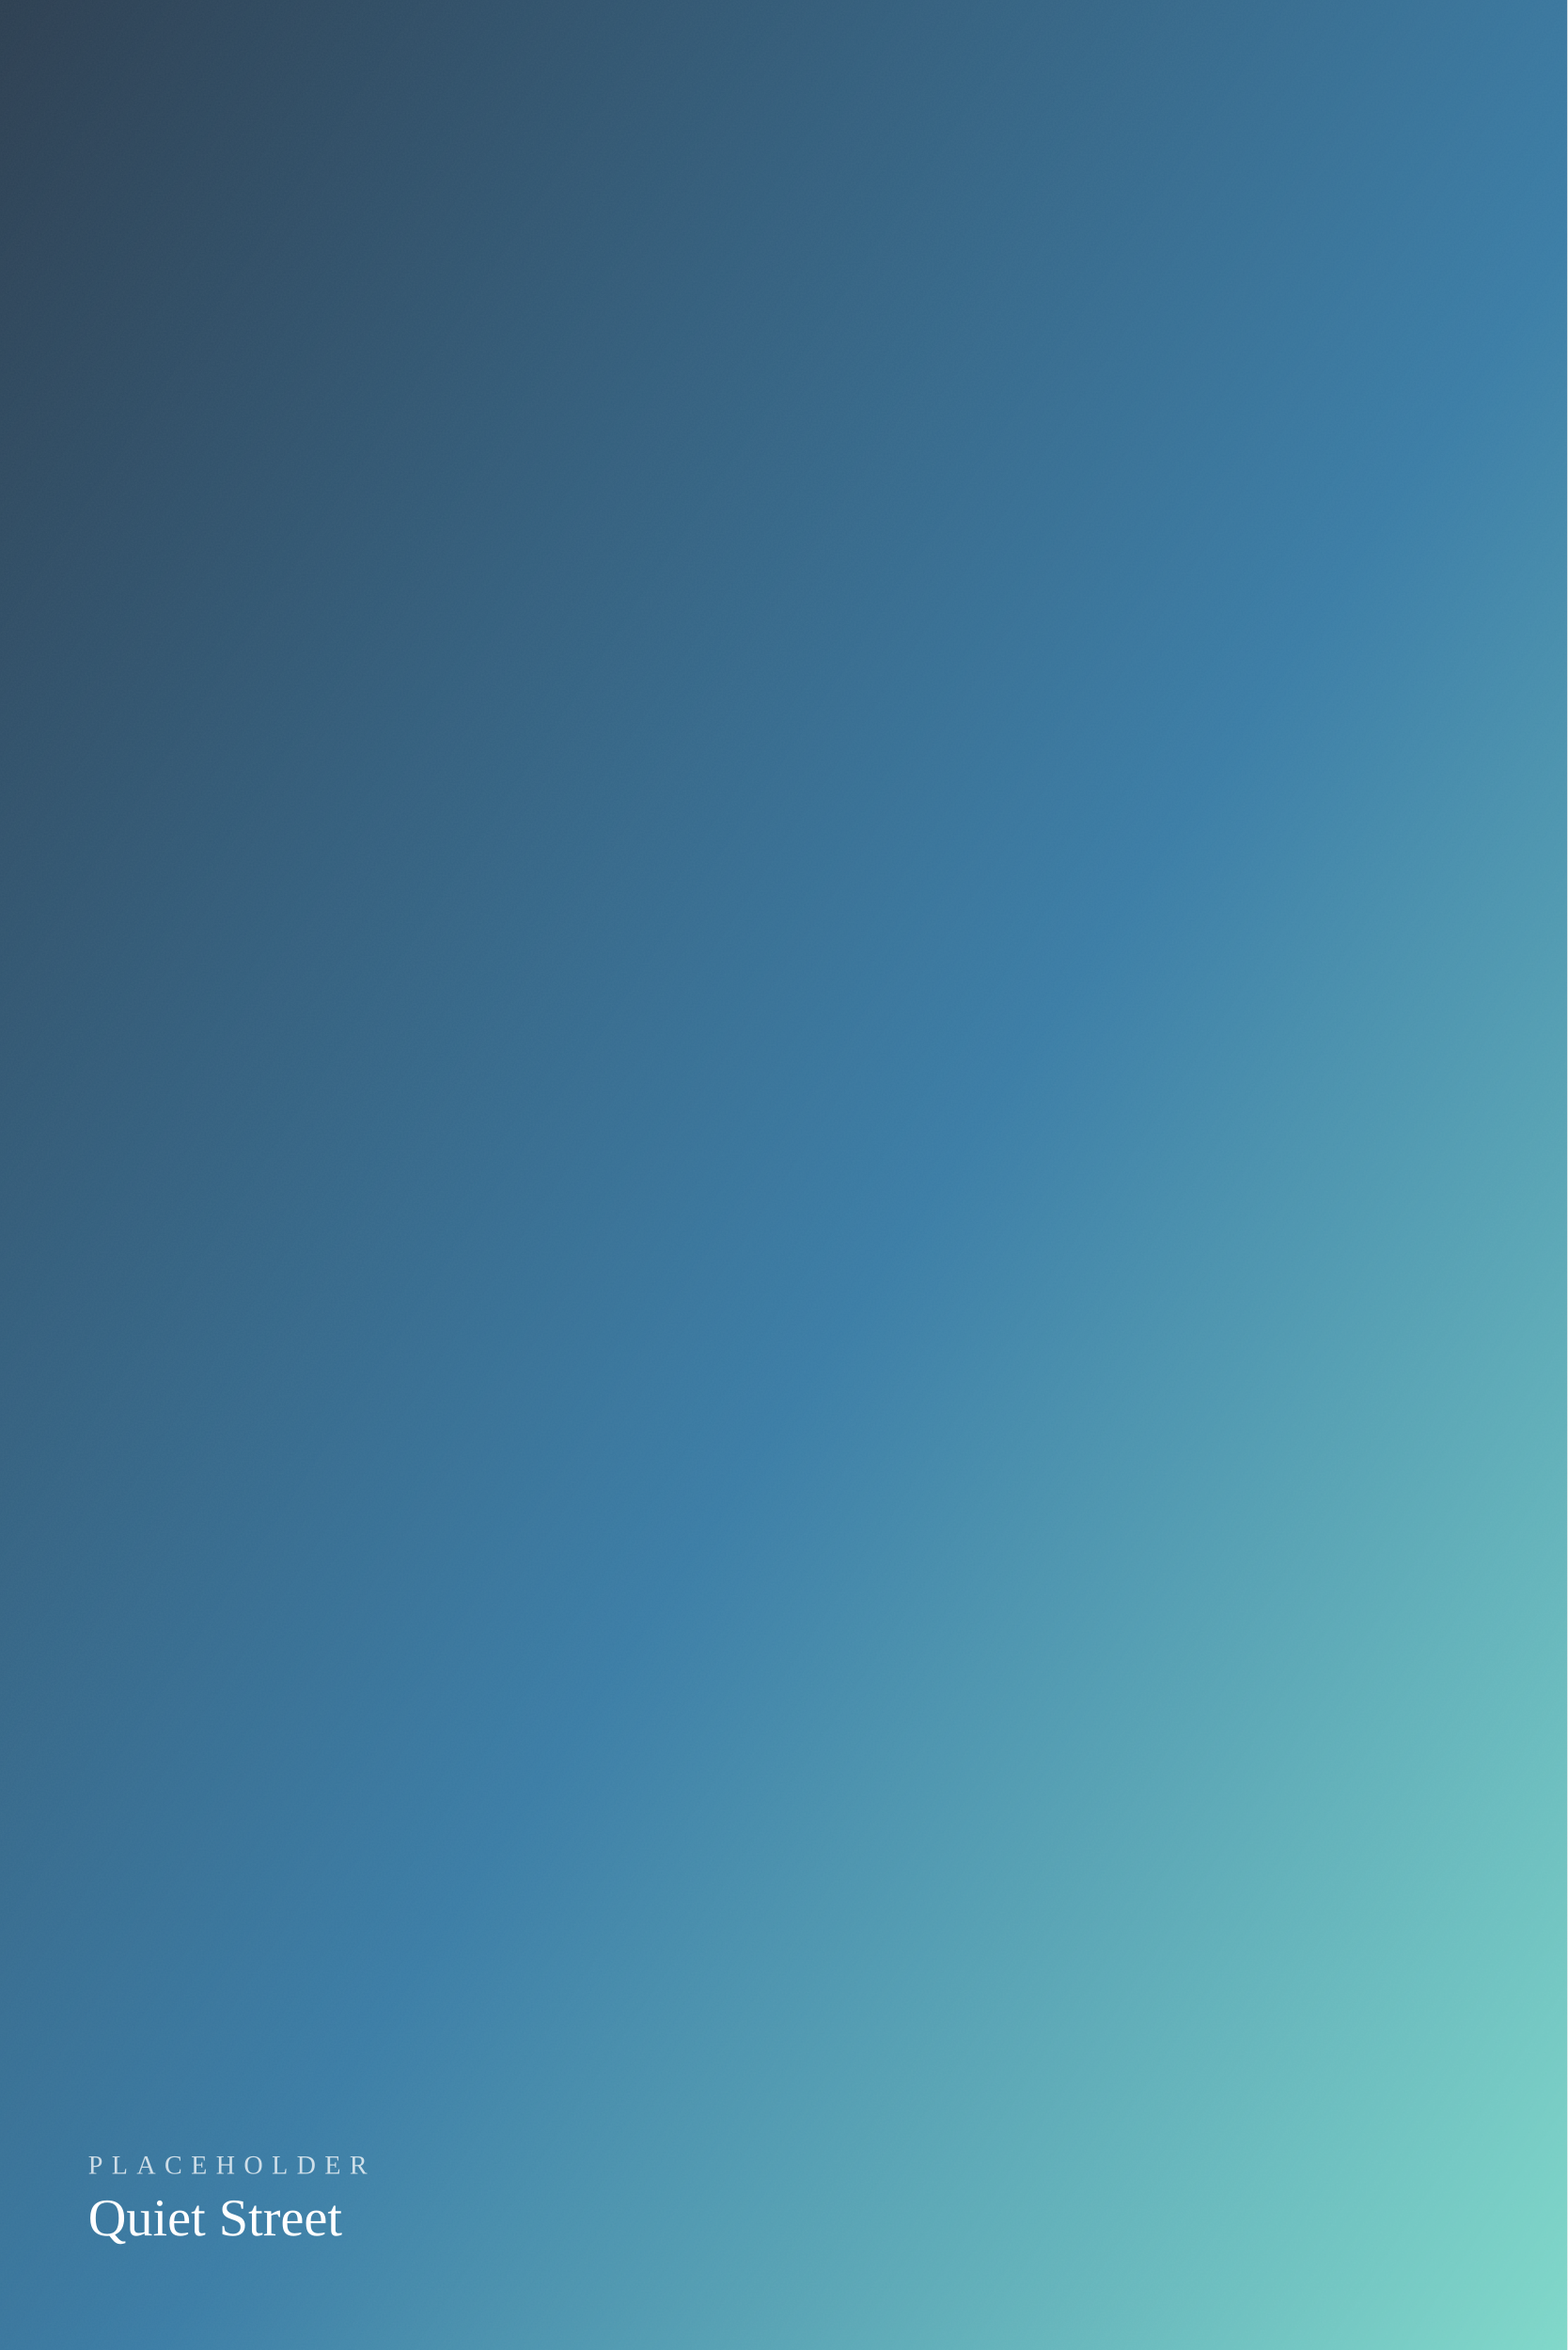
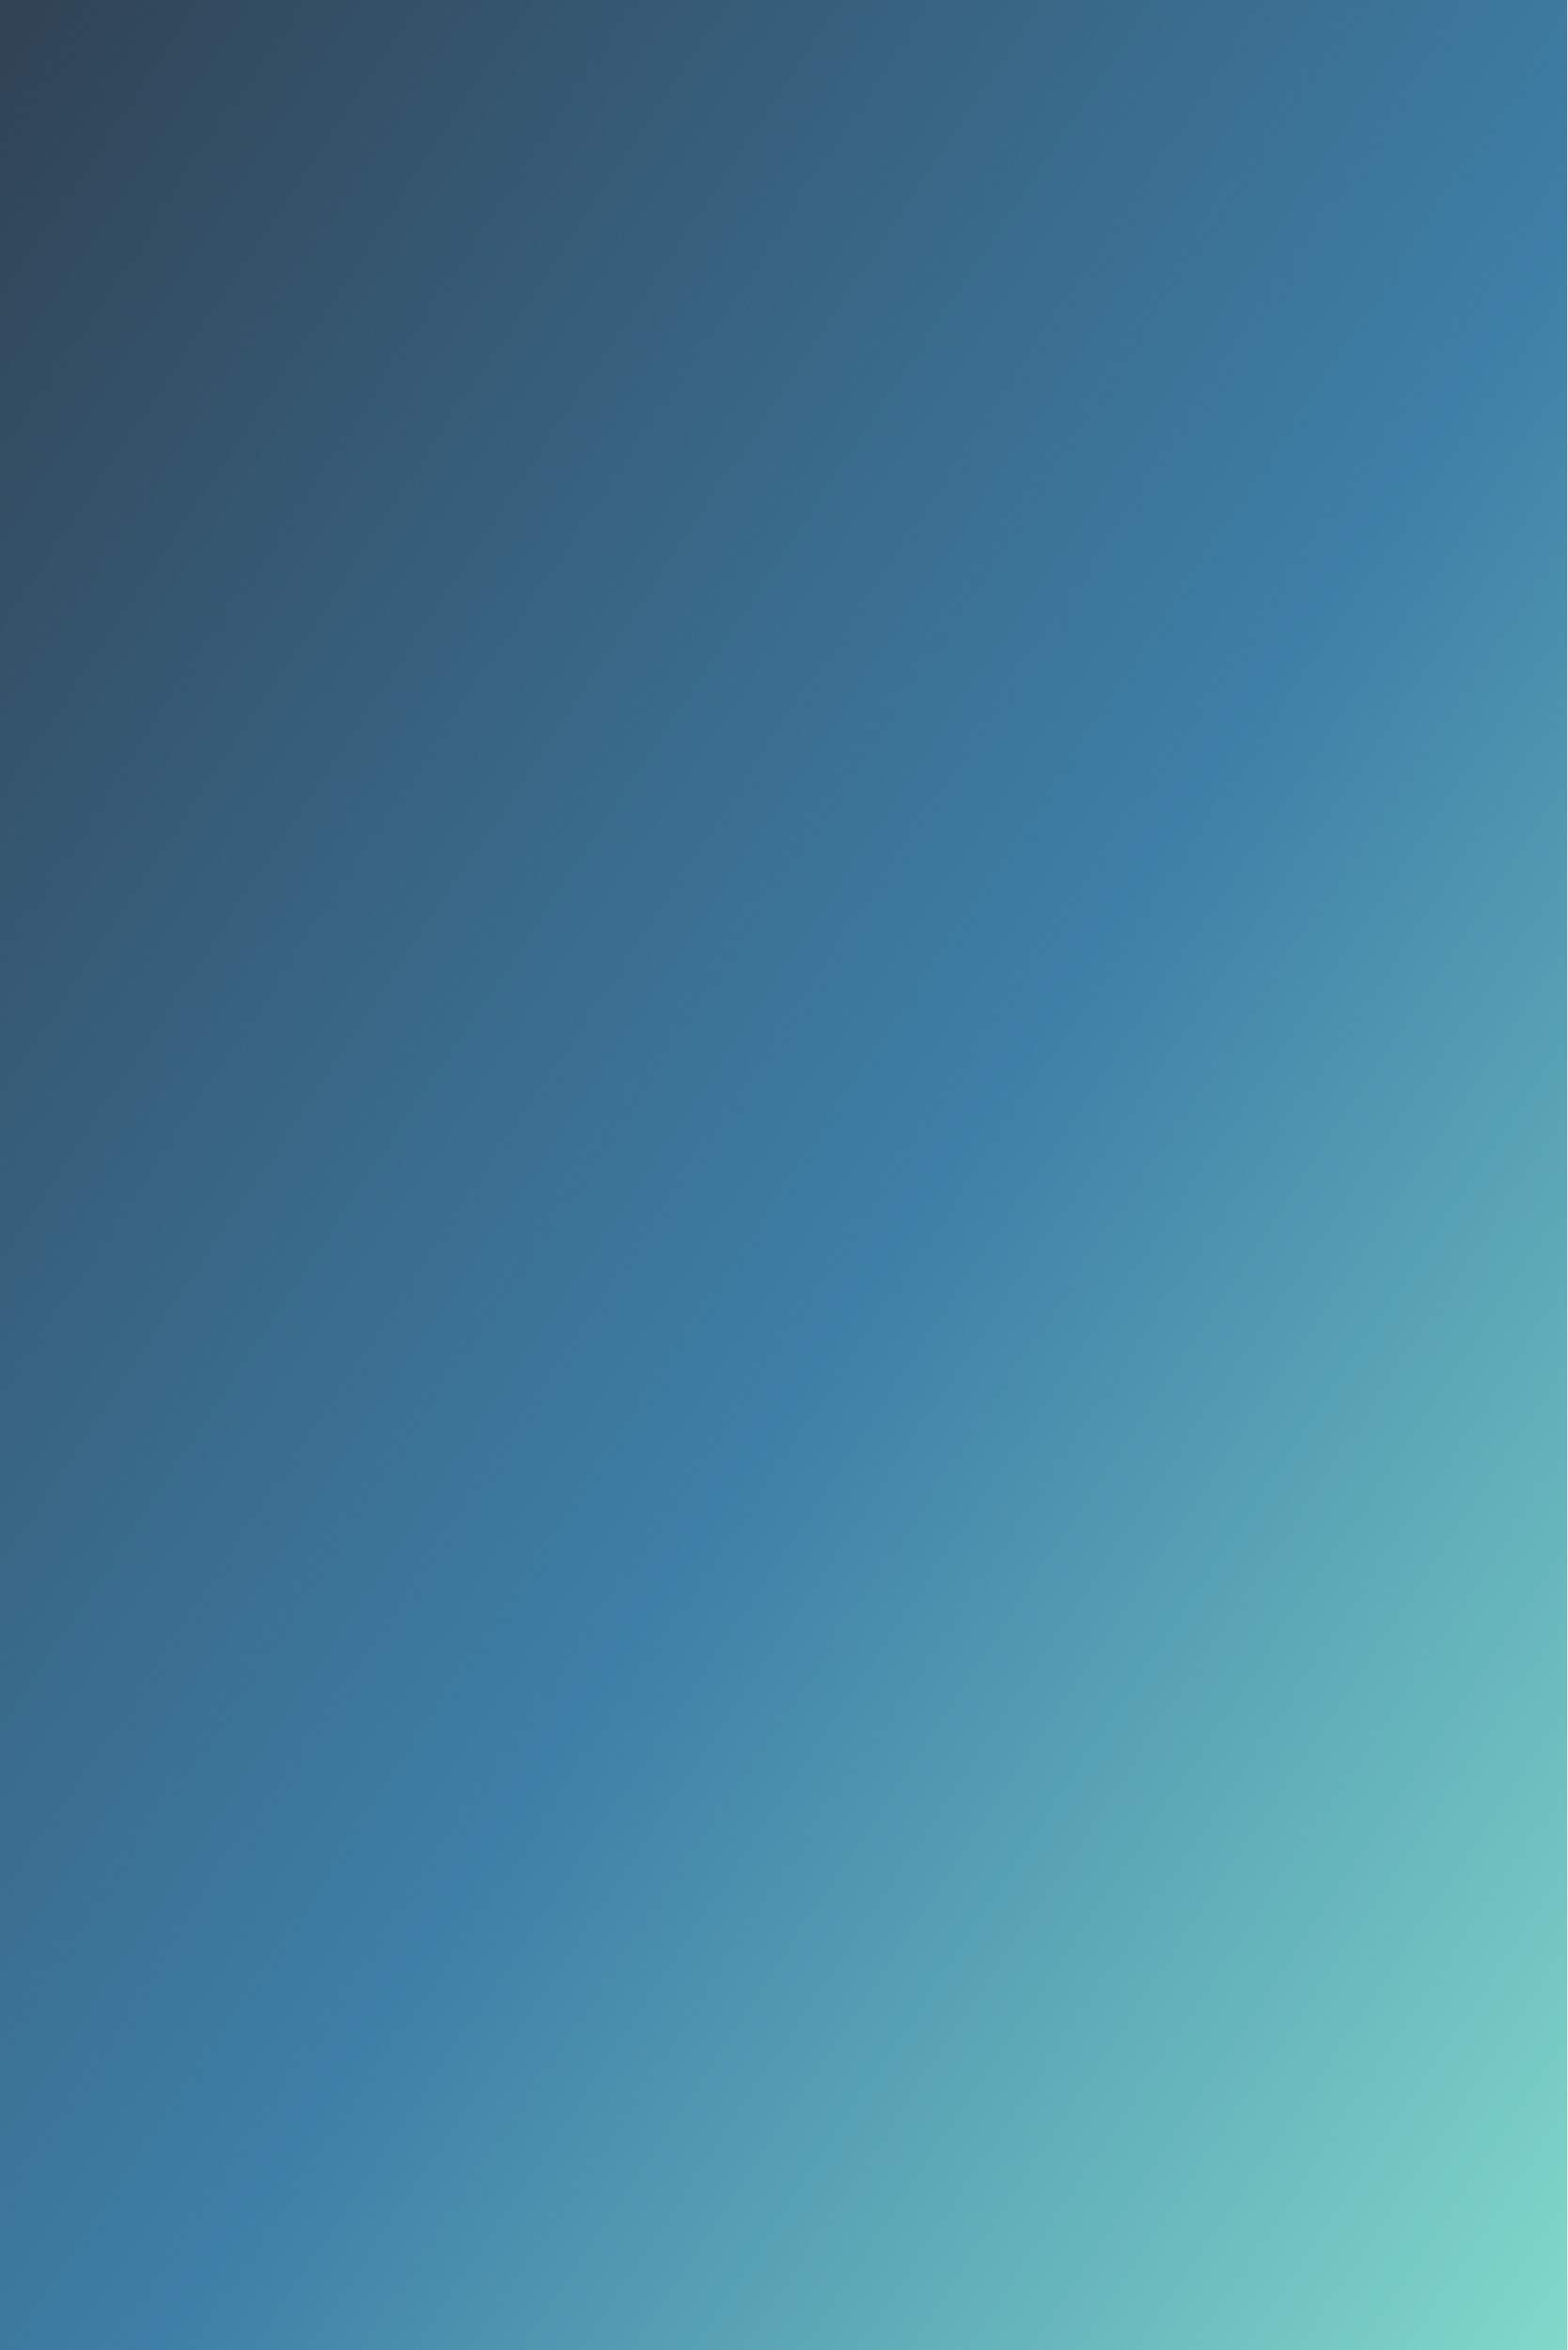
<svg xmlns="http://www.w3.org/2000/svg" width="1067" height="1600" viewBox="0 0 1067 1600">
  <defs>
    <linearGradient id="g" x1="0%" y1="0%" x2="100%" y2="100%">
      <stop offset="0%" stop-color="#2c3e50" />
      <stop offset="55%" stop-color="#3a7ca5" />
      <stop offset="100%" stop-color="#7fd8c9" />
    </linearGradient>
    <filter id="grain">
      <feTurbulence type="fractalNoise" baseFrequency="0.85" numOctaves="2" result="noise" />
      <feColorMatrix in="noise" type="matrix" values="0 0 0 0 1  0 0 0 0 1  0 0 0 0 1  0 0 0 0.04 0" />
    </filter>
  </defs>
  <rect width="1067" height="1600" fill="url(#g)" />
  <rect width="1067" height="1600" filter="url(#grain)" />
-   <text x="60" y="1480" font-family="Georgia, 'Times New Roman', serif" font-size="18" letter-spacing="6" fill="#ffffff" fill-opacity="0.75">PLACEHOLDER</text>
-   <text x="60" y="1522" font-family="Georgia, 'Times New Roman', serif" font-size="36" fill="#ffffff">Quiet Street</text>
</svg>
